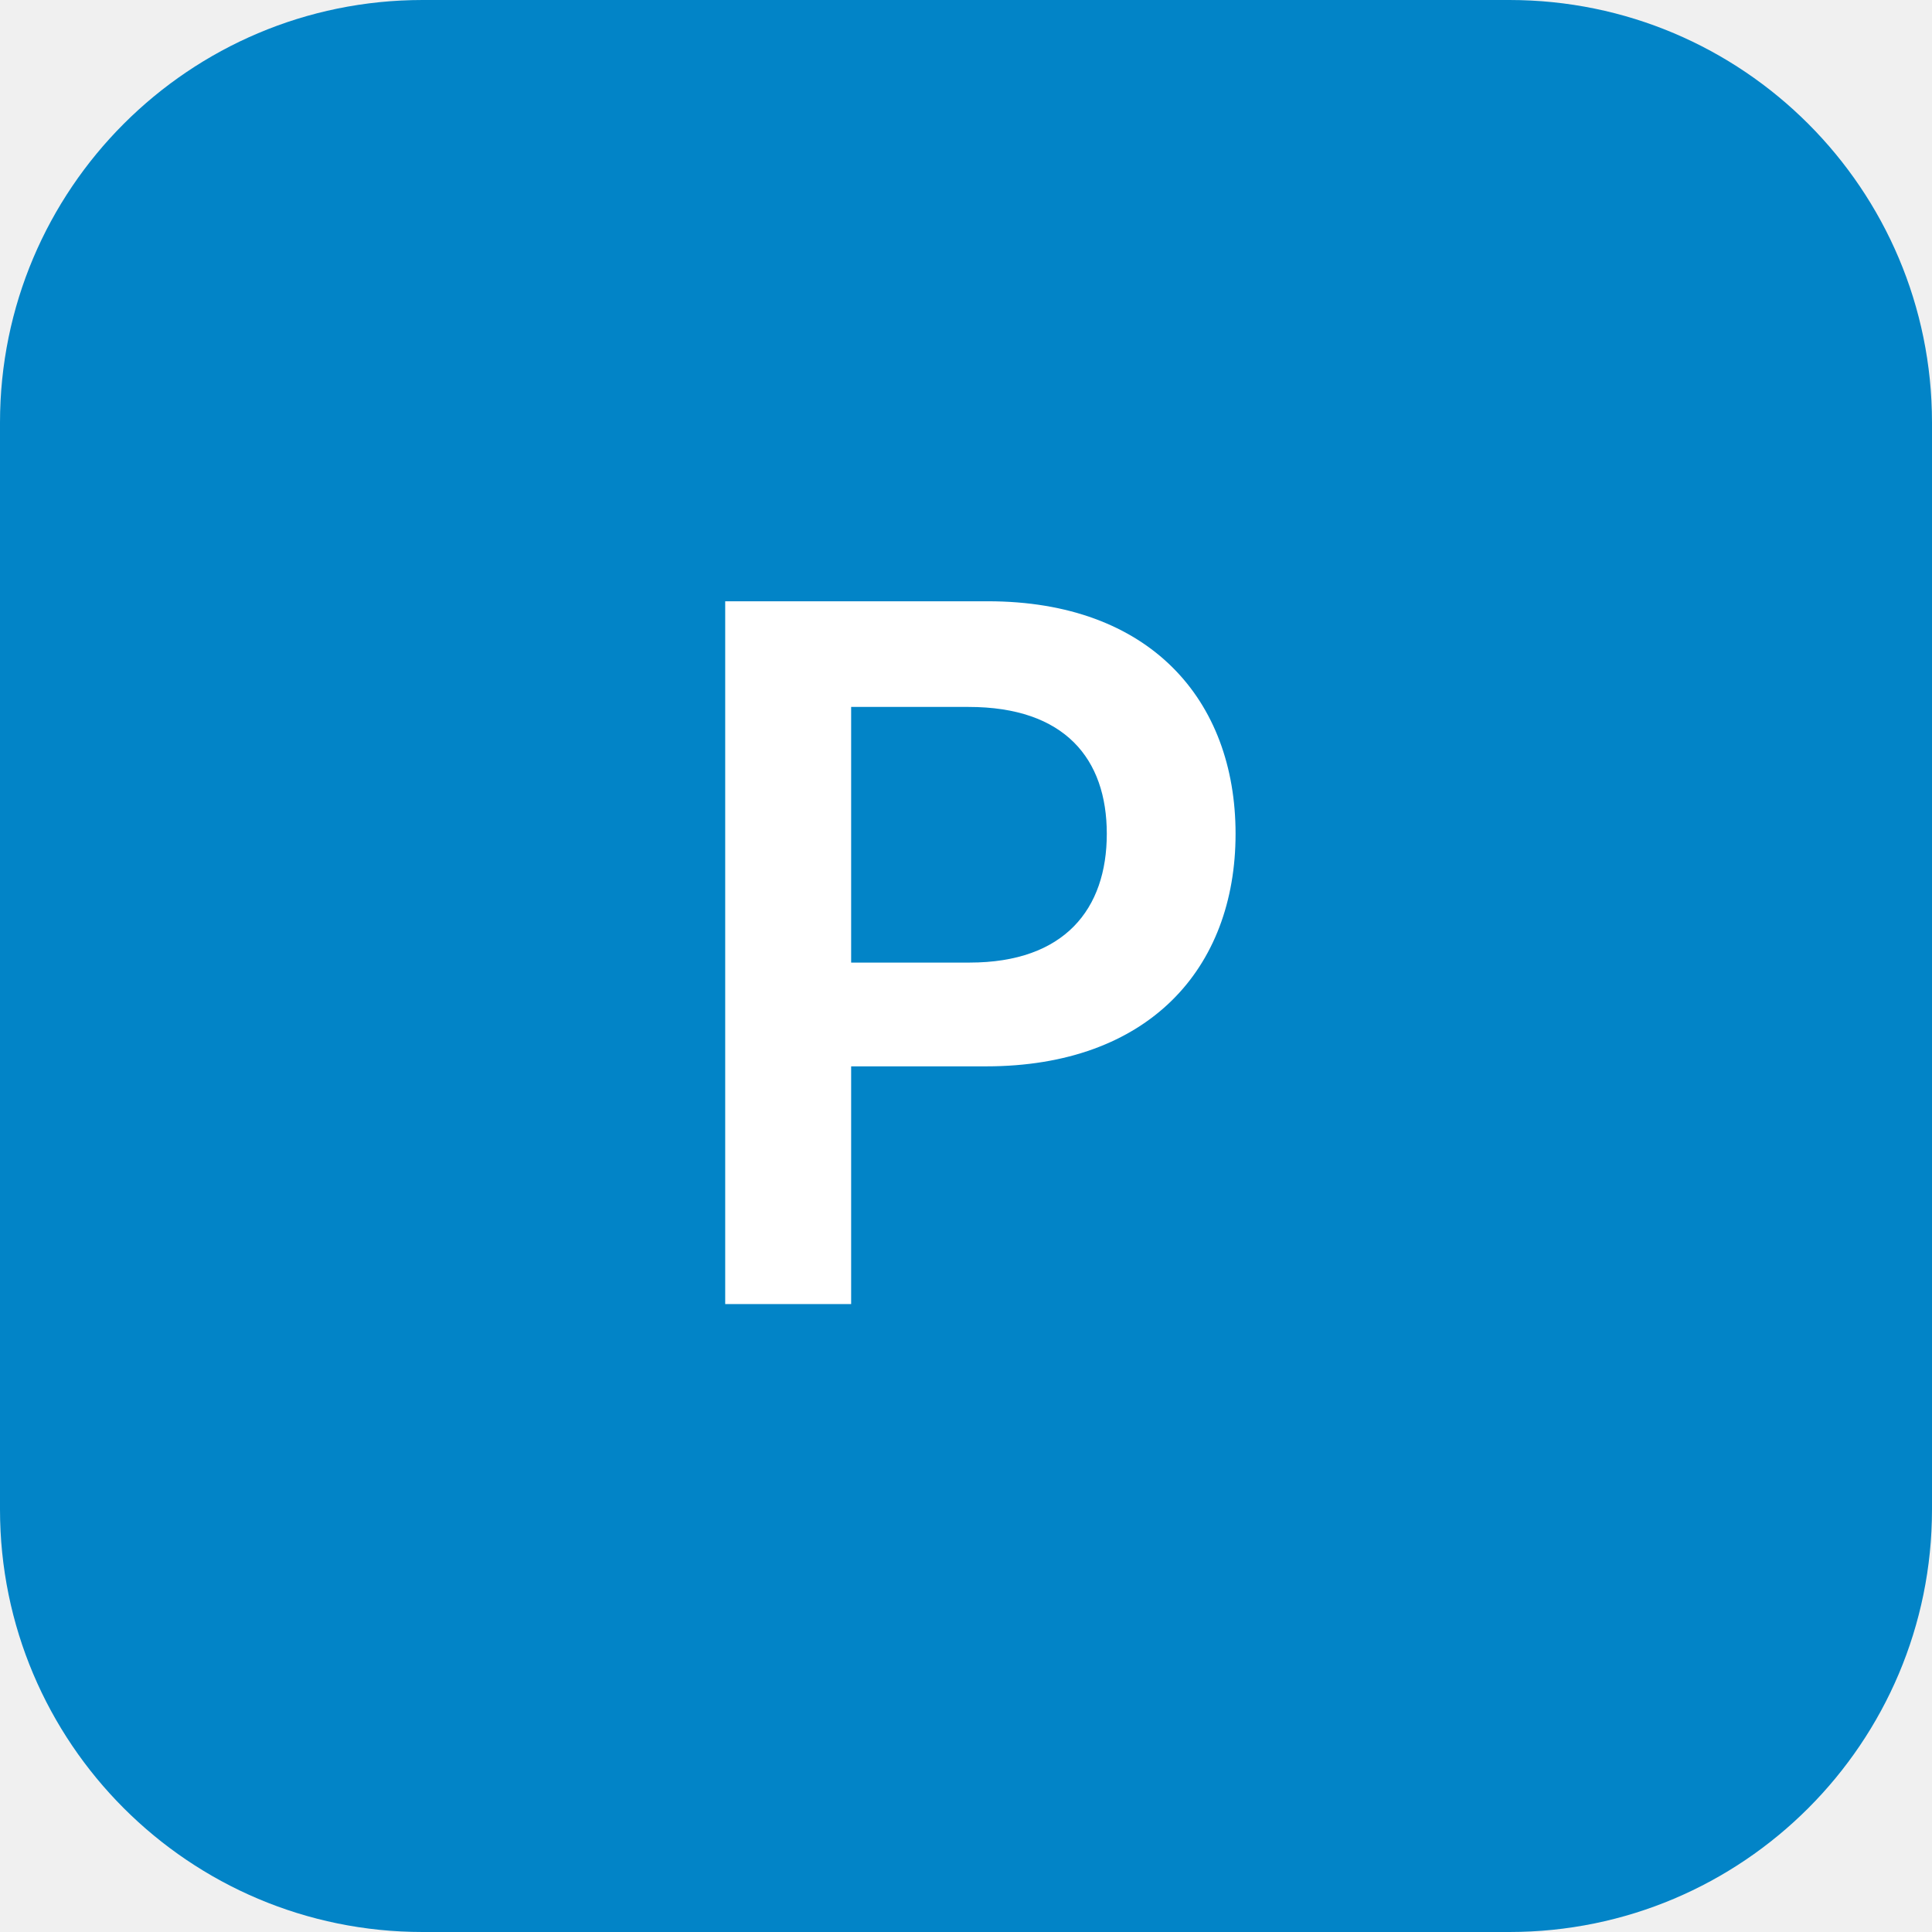
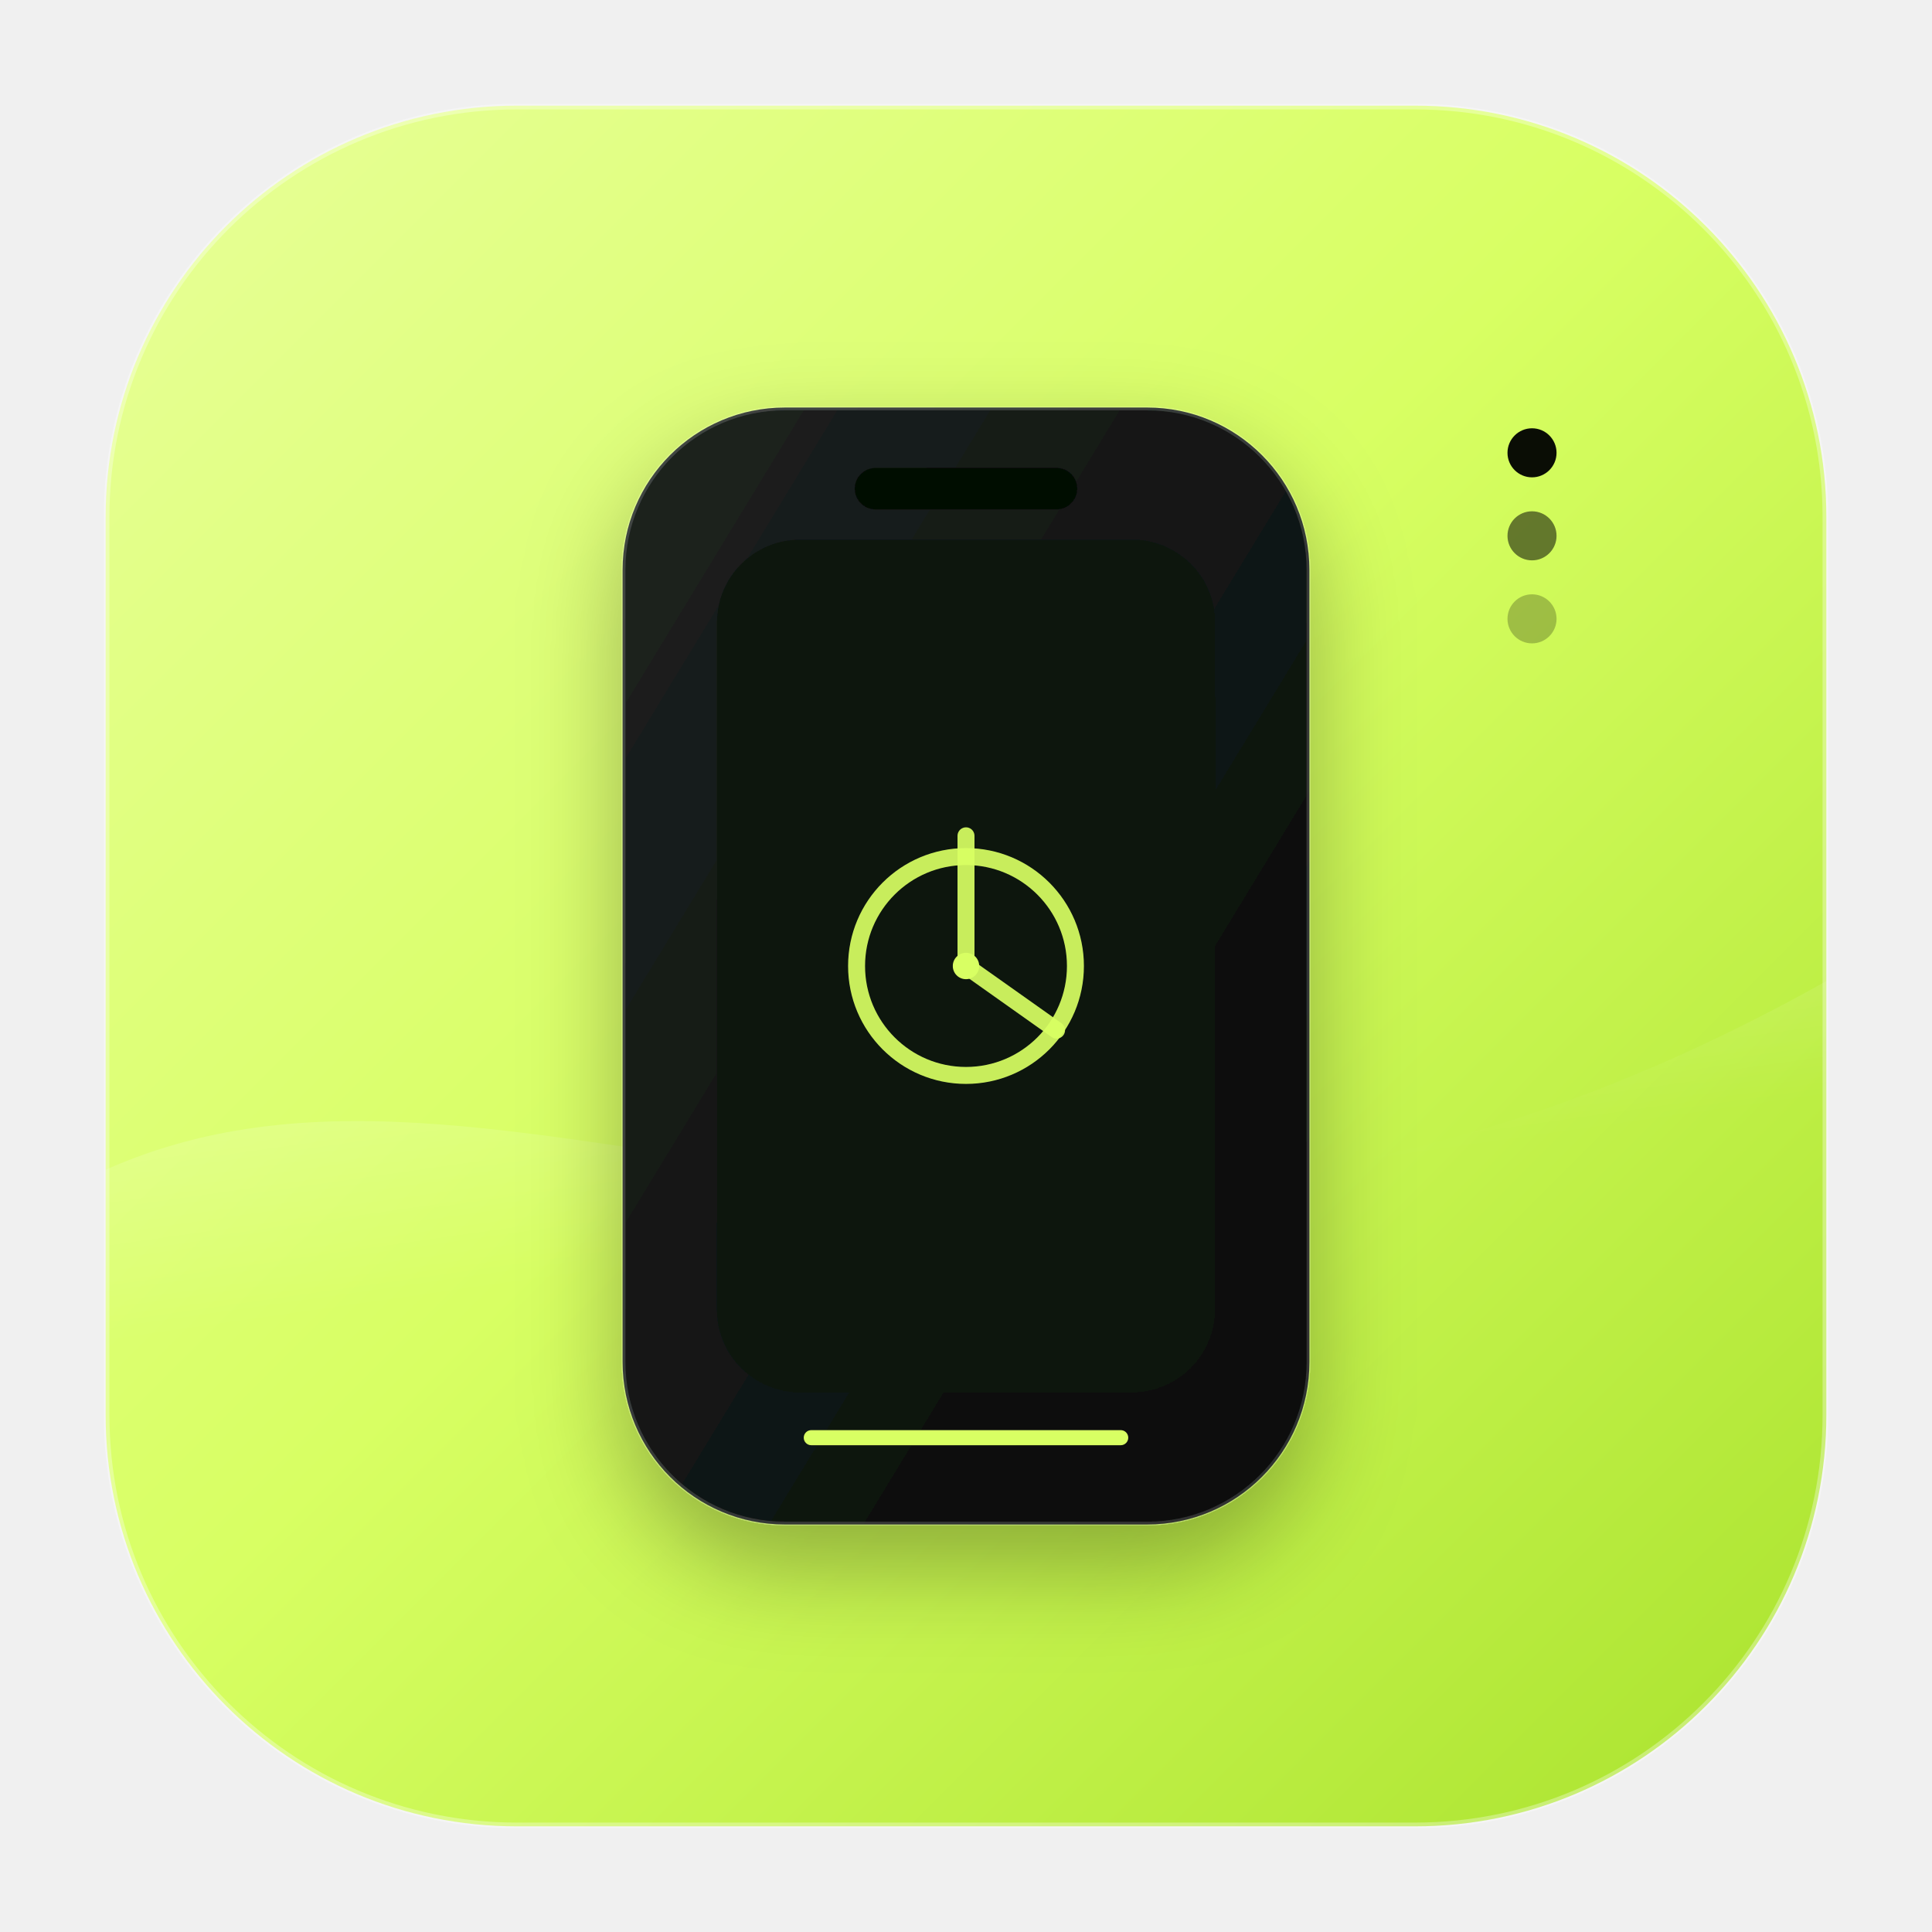
- <svg xmlns="http://www.w3.org/2000/svg" viewBox="0 0 64 64">
-   <rect width="64" height="64" rx="14" fill="#0284c7" />
-   <text x="32" y="32" dy="0.35em" text-anchor="middle" font-family="ui-sans-serif, system-ui, -apple-system, sans-serif" font-size="32" font-weight="600" fill="#ffffff">P</text>
+ <svg xmlns="http://www.w3.org/2000/svg" width="1024" height="1024" viewBox="0 0 1024 1024">
+   <defs>
+     <linearGradient id="bg" x1="0" y1="0" x2="1" y2="1">
+       <stop offset="0" stop-color="#e8ff9a" />
+       <stop offset=".46" stop-color="#d8ff63" />
+       <stop offset="1" stop-color="#a9e22d" />
+     </linearGradient>
+     <linearGradient id="glass" x1="0" y1="0" x2=".4" y2="1">
+       <stop offset="0" stop-color="#ffffff" stop-opacity=".5" />
+       <stop offset=".5" stop-color="#ffffff" stop-opacity="0" />
+     </linearGradient>
+     <linearGradient id="phone" x1="0" y1="0" x2="1" y2="1">
+       <stop offset="0" stop-color="#1d2320" />
+       <stop offset="1" stop-color="#070908" />
+     </linearGradient>
+     <filter id="shadow" x="-30%" y="-30%" width="160%" height="160%">
+       <feDropShadow dx="0" dy="22" stdDeviation="26" flood-color="#0a1204" flood-opacity=".3" />
+     </filter>
+   </defs>
+   <rect x="56" y="56" width="912" height="912" rx="218" fill="url(#bg)" />
+   <rect x="56.5" y="56.5" width="911" height="911" rx="217.5" fill="none" stroke="#ffffff" stroke-opacity=".32" stroke-width="3" />
+   <path d="M56 620C280 520 540 760 968 520V750c-260 160-560 100-912 20z" fill="url(#glass)" opacity=".55" />
+   <g filter="url(#shadow)">
+     <rect x="330" y="216" width="364" height="592" rx="86" fill="url(#phone)" />
+     <rect x="330.5" y="216.5" width="363" height="591" rx="85.5" fill="none" stroke="#ffffff" stroke-opacity=".16" stroke-width="2" />
+     <rect x="380" y="286" width="264" height="452" rx="44" fill="#0c1410" />
+     <rect x="453" y="248" width="118" height="22" rx="11" fill="#050706" />
+     <rect x="426" y="758" width="172" height="8" rx="4" fill="#d8ff63" />
+     <circle cx="512" cy="512" r="58" fill="none" stroke="#d8ff63" stroke-width="9" opacity=".92" />
+     <path d="M512 443v69l48 34" fill="none" stroke="#d8ff63" stroke-width="9" stroke-linecap="round" stroke-linejoin="round" opacity=".92" />
+     <circle cx="512" cy="512" r="7" fill="#d8ff63" />
+   </g>
+   <g fill="#0a0d05">
+     <circle cx="812" cy="240" r="13" />
+     <circle cx="812" cy="284" r="13" opacity=".55" />
+     <circle cx="812" cy="328" r="13" opacity=".25" />
+   </g>
</svg>
